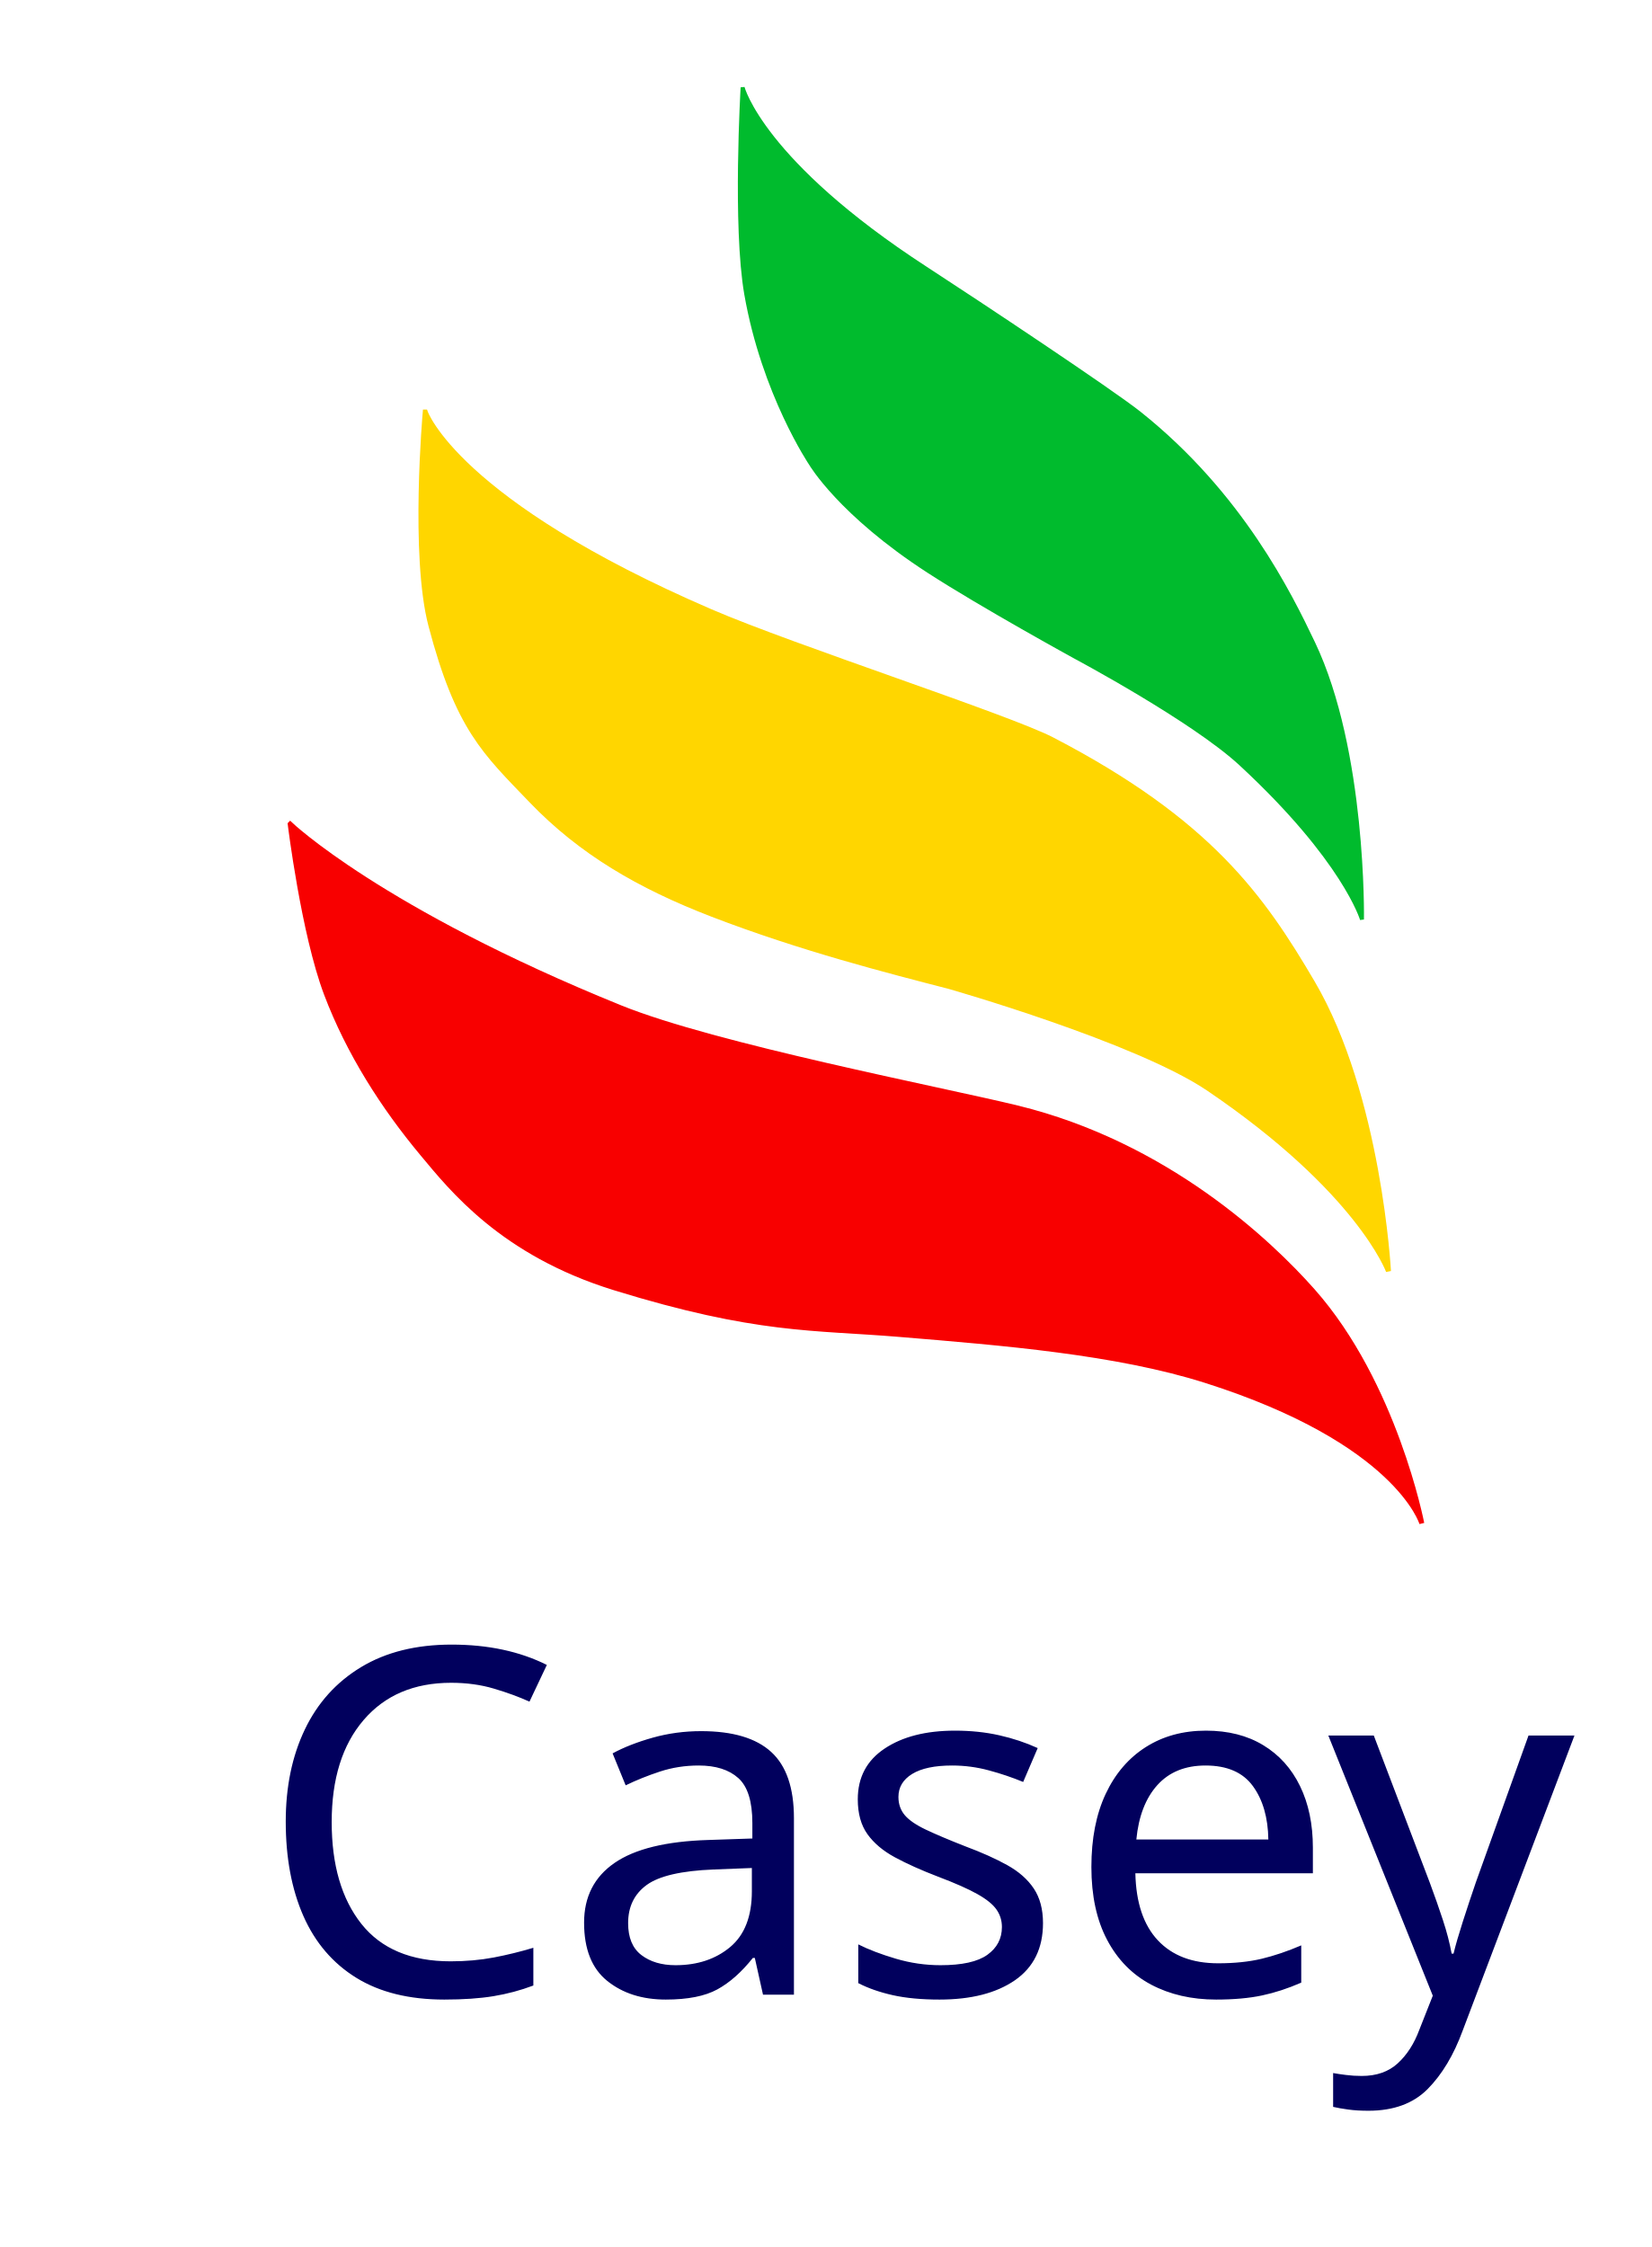
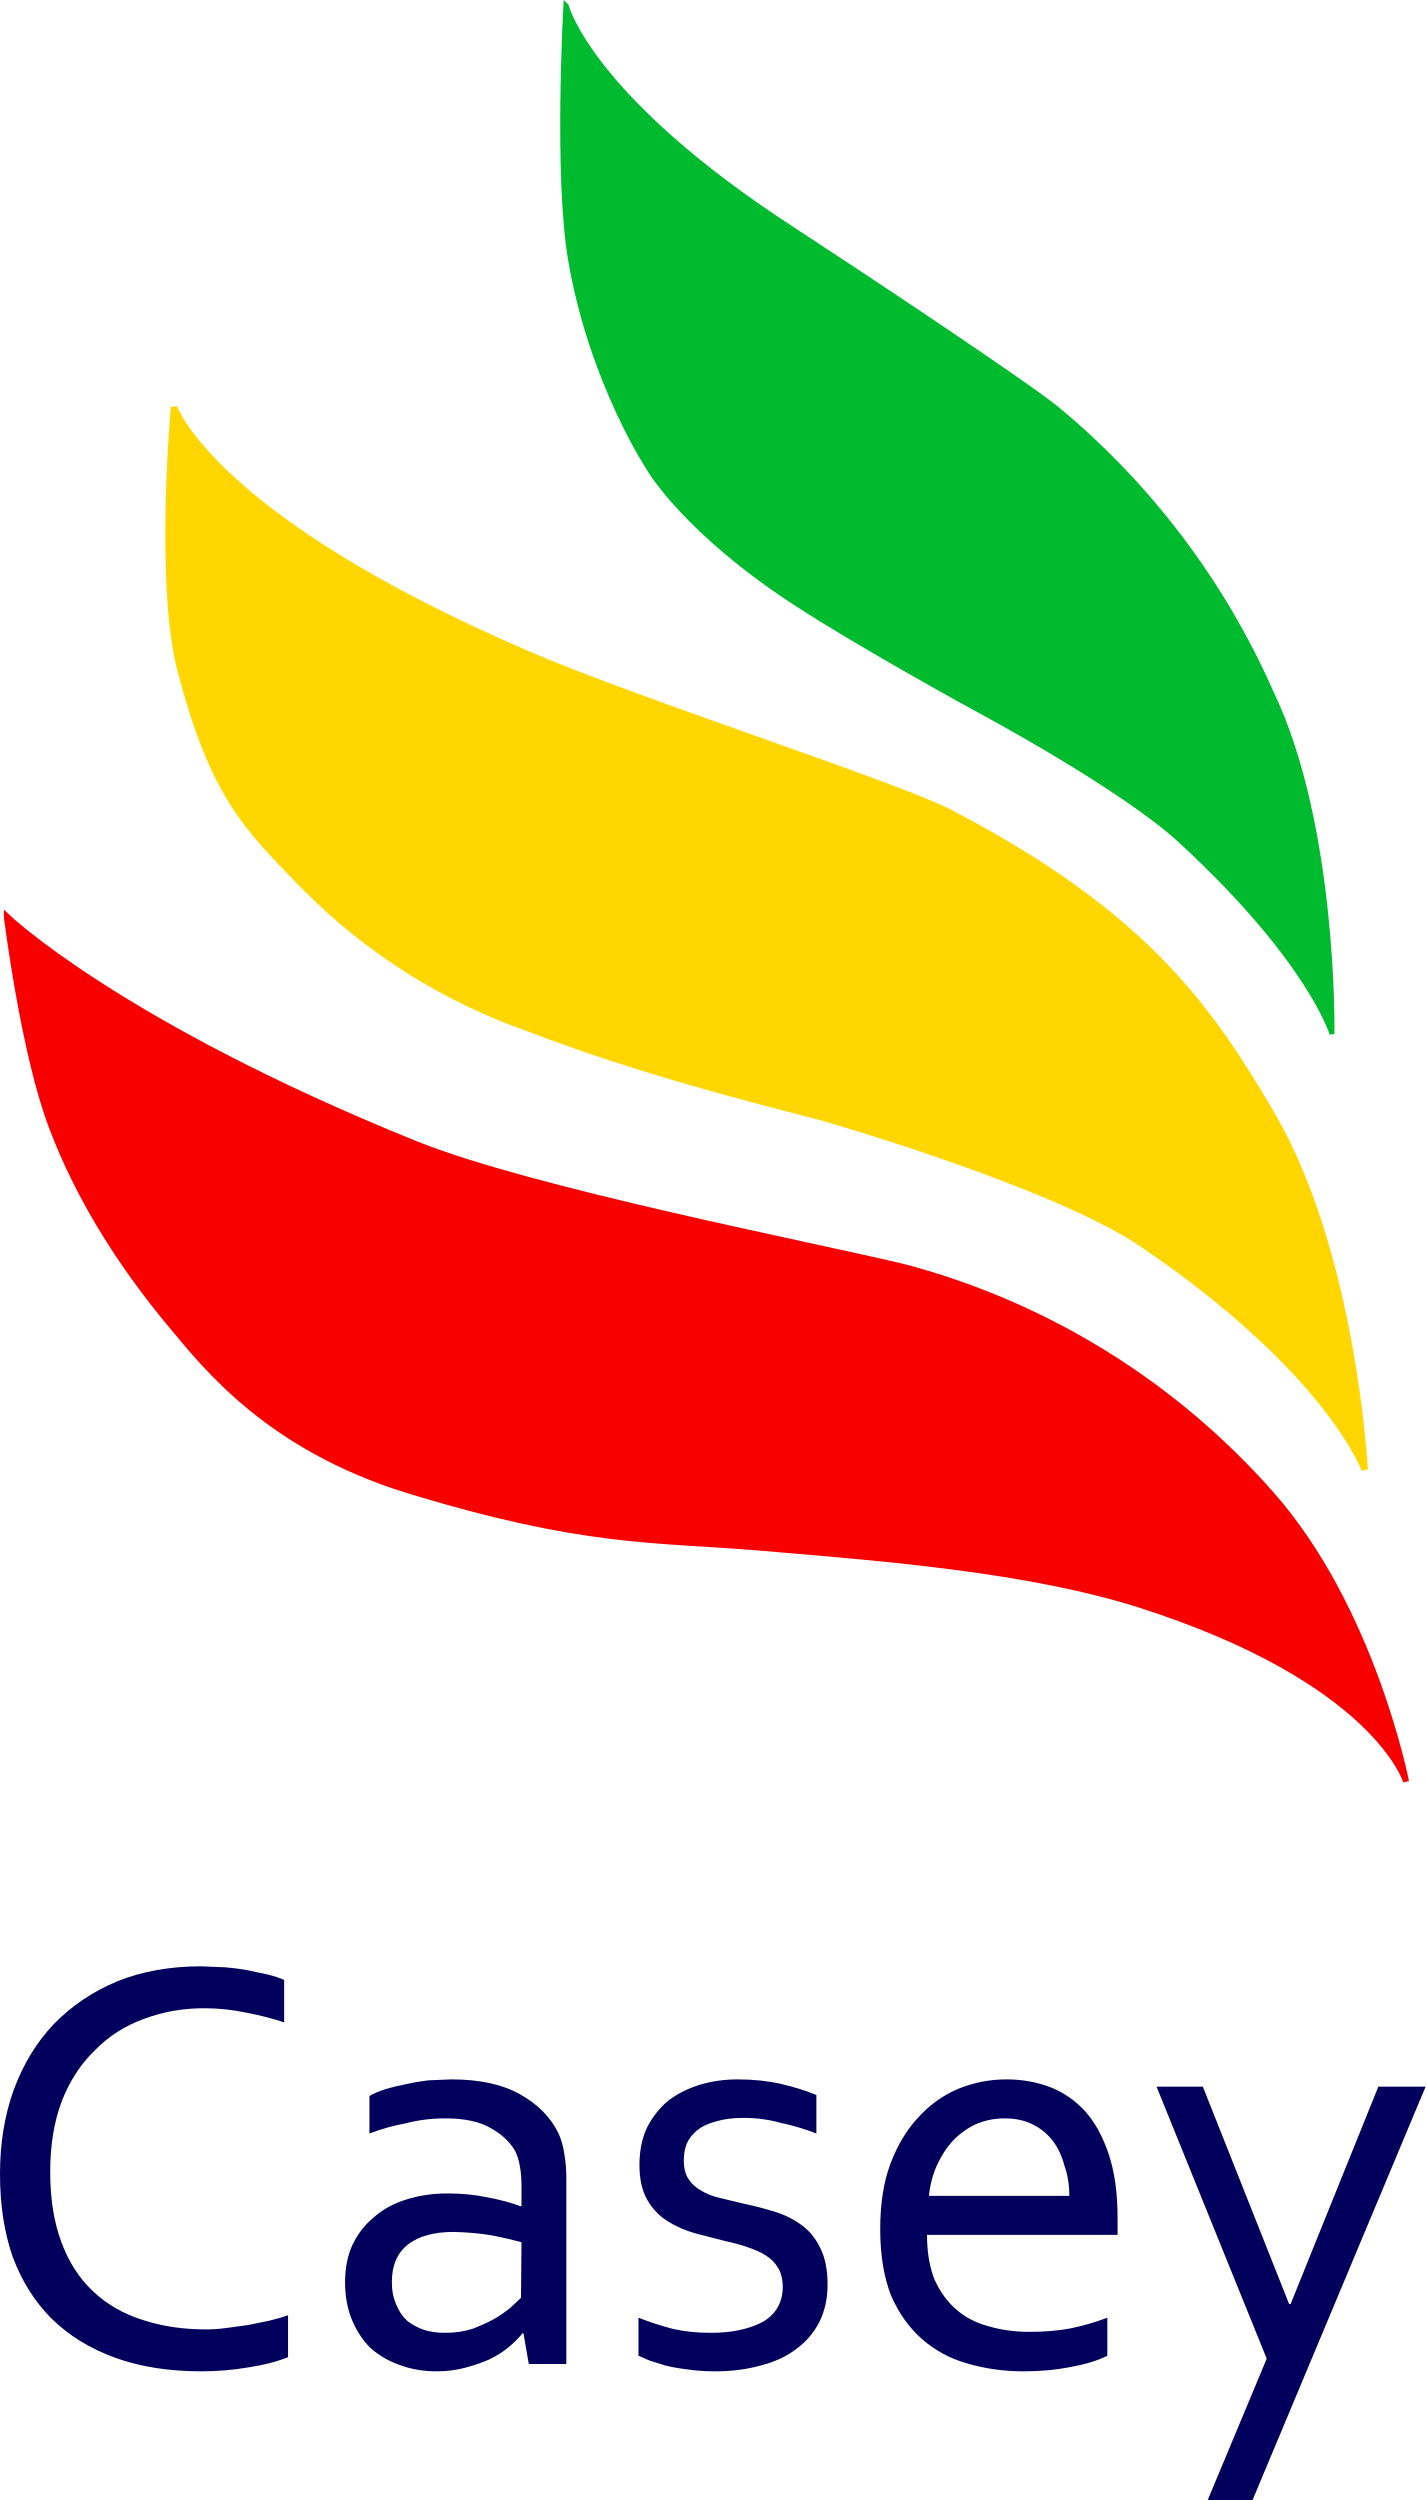
- <svg xmlns="http://www.w3.org/2000/svg" viewBox="0 0 419 570" height="570" width="419" id="svg3713" version="1.1">
-   <defs id="defs3717" />
-   <path id="path3723" d="m 188.376,22.182 c 0,0 4.852,18.889 46.38,45.876 13.571,8.819 47.192,31.157 54.278,36.801 25.826,20.572 38.18,45.907 44.056,58.212 13.111,27.457 12.406,70.172 12.406,70.172 0,0 -4.453,-15.15 -30.752,-39.49 -12.046,-11.149 -41.843,-27.055 -41.843,-27.055 0,0 -23.752,-13.021 -37.346,-21.825 -22.488,-14.564 -29.871,-27.243 -29.871,-27.243 0,0 -11.962,-17.702 -16.384,-43.019 -3.007,-17.218 -0.924,-52.429 -0.924,-52.429 z" style="fill:#00bb2d;stroke:#00bb2d;stroke-width:1px;stroke-linecap:butt;stroke-linejoin:miter;stroke-opacity:1;fill-opacity:1" />
-   <path id="path3723-7" d="m 107.874,104.529 c 0,0 7.796,22.754 72.376,50.617 21.105,9.106 75.6,26.746 86.658,32.498 39.902,20.753 53.275,39.938 66.012,61.605 16.921,28.784 19.293,73.204 19.293,73.204 0,0 -7.425,-20.393 -45.573,-46.274 -18.195,-12.344 -65.82,-25.934 -65.82,-25.934 -15.372,-3.972 -37.61,-9.634 -60.078,-18.285 -18.679,-7.192 -33.42,-15.832 -45.953,-28.879 -11.824,-12.31 -18.603,-18.278 -25.479,-44.418 -4.677,-17.778 -1.437,-54.134 -1.437,-54.134 z" style="fill:#ffd600;fill-opacity:1;stroke:#ffd600;stroke-width:1.267px;stroke-linecap:butt;stroke-linejoin:miter;stroke-opacity:1" />
-   <path id="path3723-73" d="m 73.607,209.05 c 0,0 22.865,21.876 83.738,46.556 23.983,9.724 81.694,20.802 100.668,25.43 37.749,9.206 63.894,33.895 74.992,46.425 20.833,23.519 27.667,58.976 27.667,58.976 0,0 -6.136,-20.733 -54.685,-36.189 -22.793,-7.256 -51.763,-9.568 -77.949,-11.738 -21.603,-1.791 -36.116,-0.67 -72.233,-11.843 -28.396,-8.784 -41.297,-25.186 -48.575,-33.897 -10.012,-11.982 -18.782,-25.721 -24.435,-40.655 -5.785,-15.284 -9.189,-43.064 -9.189,-43.064 z" style="fill:#f80000;fill-opacity:1;stroke:#f80000;stroke-width:1.239px;stroke-linecap:butt;stroke-linejoin:miter;stroke-opacity:1" />
-   <text id="text4592" y="506" x="65" style="font-style:normal;font-weight:normal;font-size:40px;line-height:1.25;font-family:sans-serif;letter-spacing:0px;word-spacing:0px;fill:#01005d;fill-opacity:1;stroke:none;" xml:space="preserve">
-     <tspan style="font-size:122.667px;-inkscape-font-specification:Corbel;font-family:Corbel;font-weight:normal;font-style:normal;font-stretch:normal;font-variant:normal;fill:#01005d;fill-opacity:1;" y="506" x="65" id="tspan4590">Casey</tspan>
-   </text>
+ <svg xmlns="http://www.w3.org/2000/svg" width="325.036" height="570" version="1.1" id="svg12">
+   <defs id="defs16" />
+   <path d="m 129.125,1.381 c 0,0 5.334,20.891 51.561,50.895 15.002,9.779 52.339,34.559 60.229,40.893 a 176.686,176.686 0 0 1 48.894,64.674 c 14.668,30.448 13.89,77.898 13.89,77.898 0,0 -5.001,-16.78 -34.226,-43.783 -13.335,-12.446 -46.45,-30.114 -46.45,-30.114 0,0 -26.447,-14.446 -41.449,-24.225 -25.003,-16.224 -33.337,-30.337 -33.337,-30.337 0,0 -13.224,-19.669 -18.113,-47.783 -3.334,-19.113 -1.111,-58.229 -1.111,-58.229 z" id="path2" style="fill:#00bb2d;stroke:#00bb2d;stroke-width:1.111" />
+   <path d="m 39.671,92.836 c 0,0 8.668,25.336 80.453,56.228 23.336,10.223 83.898,29.781 96.233,36.115 44.449,23.114 59.229,44.449 73.341,68.452 18.891,32.004 21.447,81.454 21.447,81.454 0,0 -8.223,-22.669 -50.672,-51.45 -20.224,-13.779 -73.119,-28.892 -73.119,-28.892 -17.113,-4.445 -41.782,-10.668 -66.674,-20.224 A 134.237,134.237 0 0 1 69.563,202.292 C 56.451,188.735 48.894,182.068 41.227,153.065 36.004,133.285 39.671,92.836 39.671,92.836 Z" id="path4" style="fill:#ffd600;stroke:#ffd600;stroke-width:1.445" />
+   <path d="m 1.556,208.96 c 0,0 25.447,24.447 93.01,51.784 26.67,10.779 90.788,23.114 111.901,28.225 a 169.352,169.352 0 0 1 83.343,51.672 c 23.114,26.114 30.781,65.563 30.781,65.563 0,0 -6.89,-23.114 -60.785,-40.338 -25.336,-8.001 -57.562,-10.557 -86.676,-13.001 -24.003,-2 -40.004,-0.778 -80.231,-13.113 C 61.34,329.973 47.005,311.749 38.893,301.97 27.781,288.635 18.002,273.411 11.779,256.854 5.334,239.852 1.556,209.071 1.556,209.071 Z" id="path6" style="fill:#f80000;stroke:#f80000;stroke-width:1.333" />
+   <g style="font-weight:400;font-size:122.7px;line-height:1.25;font-family:Corbel;letter-spacing:0;word-spacing:0;fill:#01005d" aria-label="Casey" font-size="122.7" font-weight="400" letter-spacing="0" word-spacing="0" id="g10" transform="matrix(1.111235,0,0,1.111235,-80.23114,-23.28818)">
+     <path style="-inkscape-font-specification:Corbel" d="m 114.1,433 q -6.6,0 -12.4,2.2 -5.8,2.1 -10,6.4 -4.3,4.1 -6.8,10.4 -2.4,6.3 -2.4,14.6 0,8.3 2.3,14.4 2.2,6 6.4,10 4.2,4 10.1,5.9 6,2 13.2,2 2,0 4.2,-0.3 l 4.4,-0.6 4.4,-0.9 q 2.1,-0.5 3.8,-1.1 v 8.6 q -3.5,1.4 -8.2,2.1 -4.7,0.8 -9.6,0.8 -10,0 -17.7,-2.8 -7.7,-2.8 -13,-8 -5.2,-5.2 -8,-12.7 -2.6,-7.5 -2.6,-17 0,-9.4 2.8,-17.2 2.9,-7.9 8.2,-13.5 5.4,-5.6 13,-8.8 7.7,-3.1 17.2,-3.1 l 5,0.2 q 2.4,0.2 4.6,0.6 l 4.2,0.9 q 2,0.5 3.3,1.1 v 8.7 q -3.6,-1.2 -7.8,-2 -4.3,-0.9 -8.6,-0.9 z m 65.5,66.7 h -0.2 q -1.1,1.4 -2.9,2.9 -1.7,1.4 -4,2.5 -2.3,1 -5,1.7 -2.7,0.7 -5.7,0.7 -4.1,0 -7.6,-1.3 -3.4,-1.2 -6,-3.5 -2.4,-2.4 -3.8,-5.8 -1.4,-3.4 -1.4,-7.7 0,-4.3 1.5,-7.6 1.6,-3.4 4.4,-5.7 2.7,-2.4 6.5,-3.6 4,-1.3 8.6,-1.3 4.4,0 8.2,0.8 3.8,0.7 6.7,1.8 h 0.3 v -4 q 0,-2.3 -0.3,-4 -0.3,-1.9 -1,-3.3 -1.6,-2.8 -5,-4.7 -3.4,-2 -9.3,-2 -4.3,0 -8.1,1 -3.8,0.7 -7.5,2.1 V 451 q 1.4,-0.8 3.3,-1.4 2,-0.6 4.1,-1 2.2,-0.5 4.6,-0.8 l 4.8,-0.2 q 8.6,0 14,3 5.6,3.1 8,8.1 0.9,2 1.2,4.3 0.4,2.3 0.4,5 v 38 h -7.7 z M 179.2,481 q -2.6,-0.7 -6.1,-1.4 -3.6,-0.6 -7.8,-0.7 -6,0 -9.3,2.5 -3.4,2.6 -3.4,7.8 0,2.6 0.9,4.6 0.8,2 2.2,3.3 1.5,1.2 3.5,1.9 2,0.6 4.3,0.6 3,0 5.6,-0.8 2.6,-1 4.6,-2.1 2,-1.2 3.4,-2.4 l 2,-1.9 z m 33.3,-16.7 q 0,2.3 1,3.8 1,1.5 2.7,2.4 1.7,1 4,1.5 l 4.6,1.1 q 3.3,0.7 6.2,1.6 3,0.9 5.4,2.6 2.5,1.7 4,4.7 1.6,3 1.6,7.7 0,4.3 -1.7,7.7 -1.7,3.3 -4.7,5.5 -3,2.3 -7.3,3.4 -4.3,1.2 -9.4,1.2 -3,0 -5.7,-0.4 -2.5,-0.3 -4.5,-0.8 l -3.2,-1 -2.3,-1 v -7.8 q 3.6,1.4 7.1,2.3 3.5,0.8 7.8,0.8 3.3,0 6,-0.6 2.7,-0.6 4.7,-1.7 2,-1.2 3,-3 1,-1.8 1,-4.1 0,-2.4 -1,-4 -0.9,-1.5 -2.5,-2.5 -1.6,-1 -3.8,-1.7 -2,-0.7 -4.4,-1.2 l -6.2,-1.6 q -3.2,-0.9 -5.7,-2.5 -2.6,-1.6 -4.2,-4.4 -1.6,-2.8 -1.6,-7.1 0,-4.5 1.6,-7.8 1.7,-3.3 4.4,-5.5 2.8,-2.1 6.4,-3.2 3.7,-1.1 7.7,-1.1 4.8,0 8.8,0.9 4,0.9 7.4,2.3 v 7.9 q -3.6,-1.4 -7.4,-2.2 -3.6,-1 -7.5,-1 -3.3,0 -5.6,0.7 -2.4,0.6 -3.9,1.8 -1.5,1.2 -2.2,2.8 -0.6,1.5 -0.6,3.5 z m 65.8,-8.7 q -3.1,0 -5.9,1.2 -2.7,1.3 -4.7,3.4 -2,2.2 -3.3,5.1 -1.3,3 -1.6,6.2 h 28.8 q 0,-3.4 -1,-6.2 -0.8,-3 -2.4,-5.1 -1.7,-2.2 -4.2,-3.4 -2.4,-1.2 -5.7,-1.2 z m 5.1,43.8 q 4.7,0 8.4,-0.7 3.9,-0.8 7.6,-2.2 v 7.8 q -3,1.5 -7.5,2.3 -4.5,0.9 -9.7,0.9 -6,0 -11.5,-1.6 -5.3,-1.5 -9.3,-5 -4,-3.5 -6.4,-9 -2.2,-5.7 -2.2,-13.6 0,-7.8 2.1,-13.4 2.2,-5.8 5.8,-9.6 3.6,-3.9 8.2,-5.8 4.7,-1.9 9.8,-1.9 4.8,0 9,1.6 4.1,1.6 7.2,5 3,3.4 4.8,8.8 1.8,5.4 1.8,13 v 3.5 h -39.1 q 0,5.4 1.6,9.3 1.7,3.7 4.5,6.1 2.8,2.4 6.7,3.4 3.8,1.1 8.2,1.1 z m 26.1,-50.3 h 9.5 l 17.7,44.6 h 0.3 l 18,-44.6 h 9.7 l -35.5,84.8 H 320 l 12.1,-29 z" id="path8" />
+   </g>
</svg>
